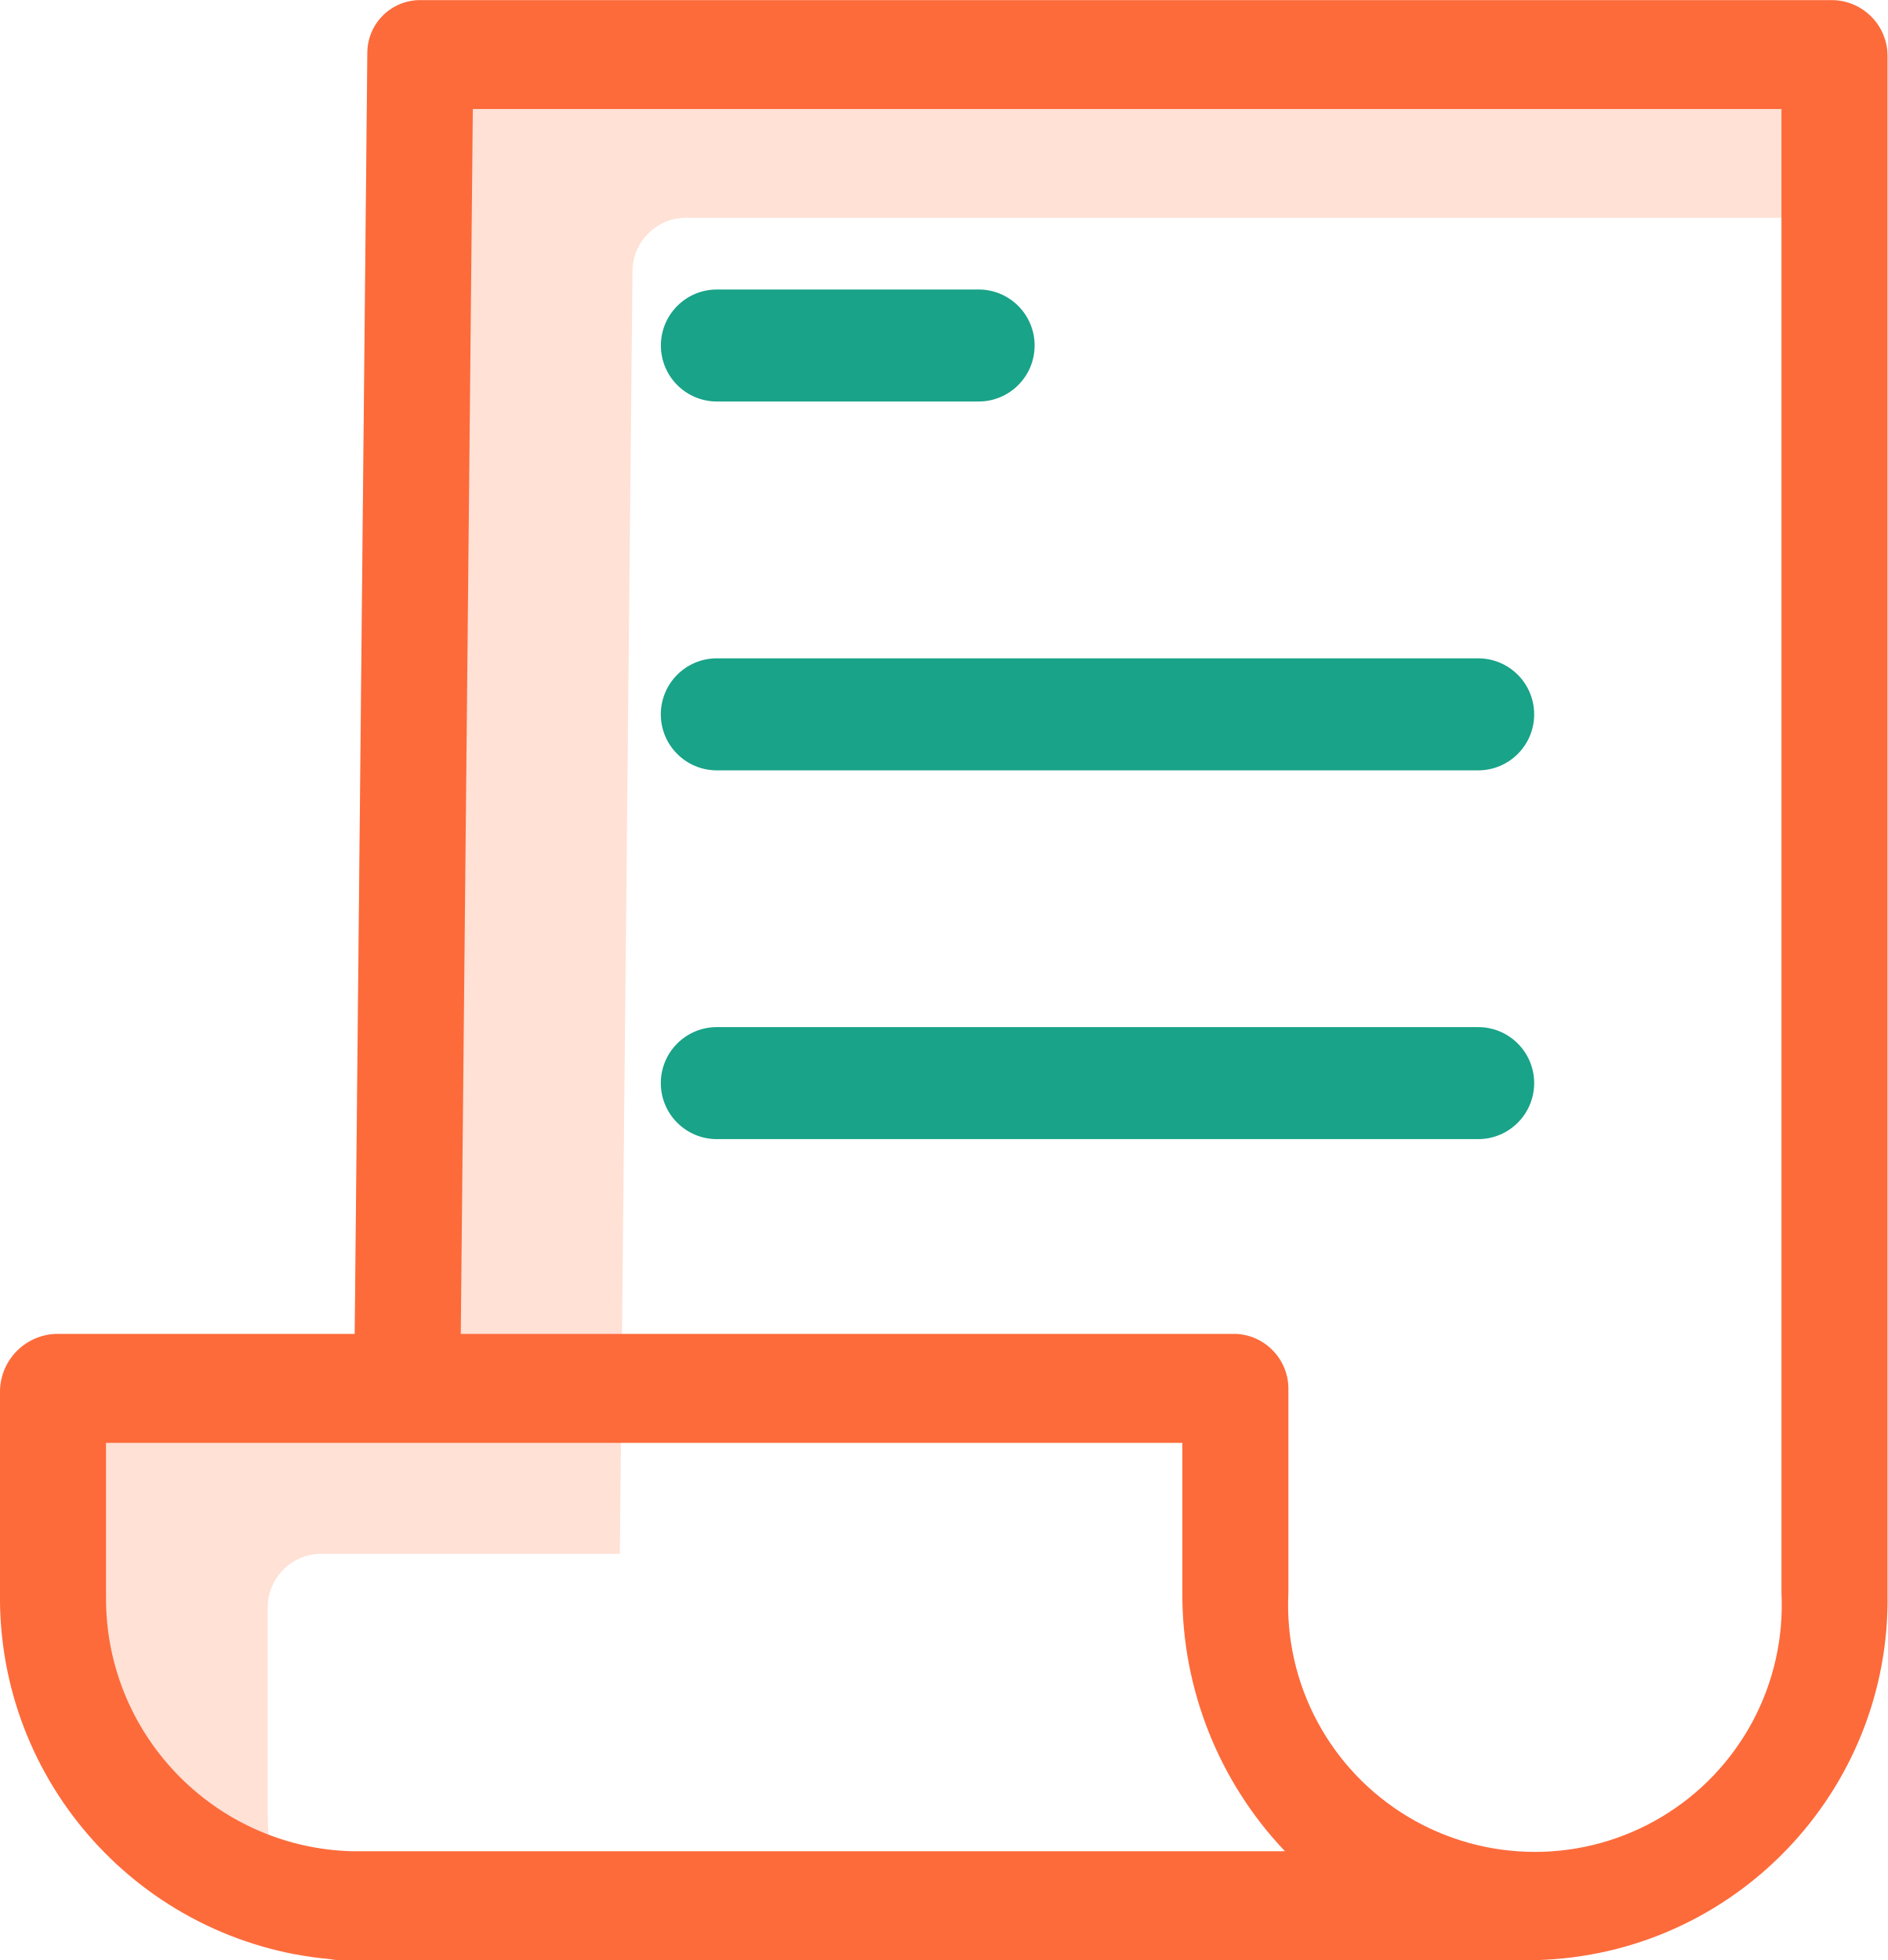
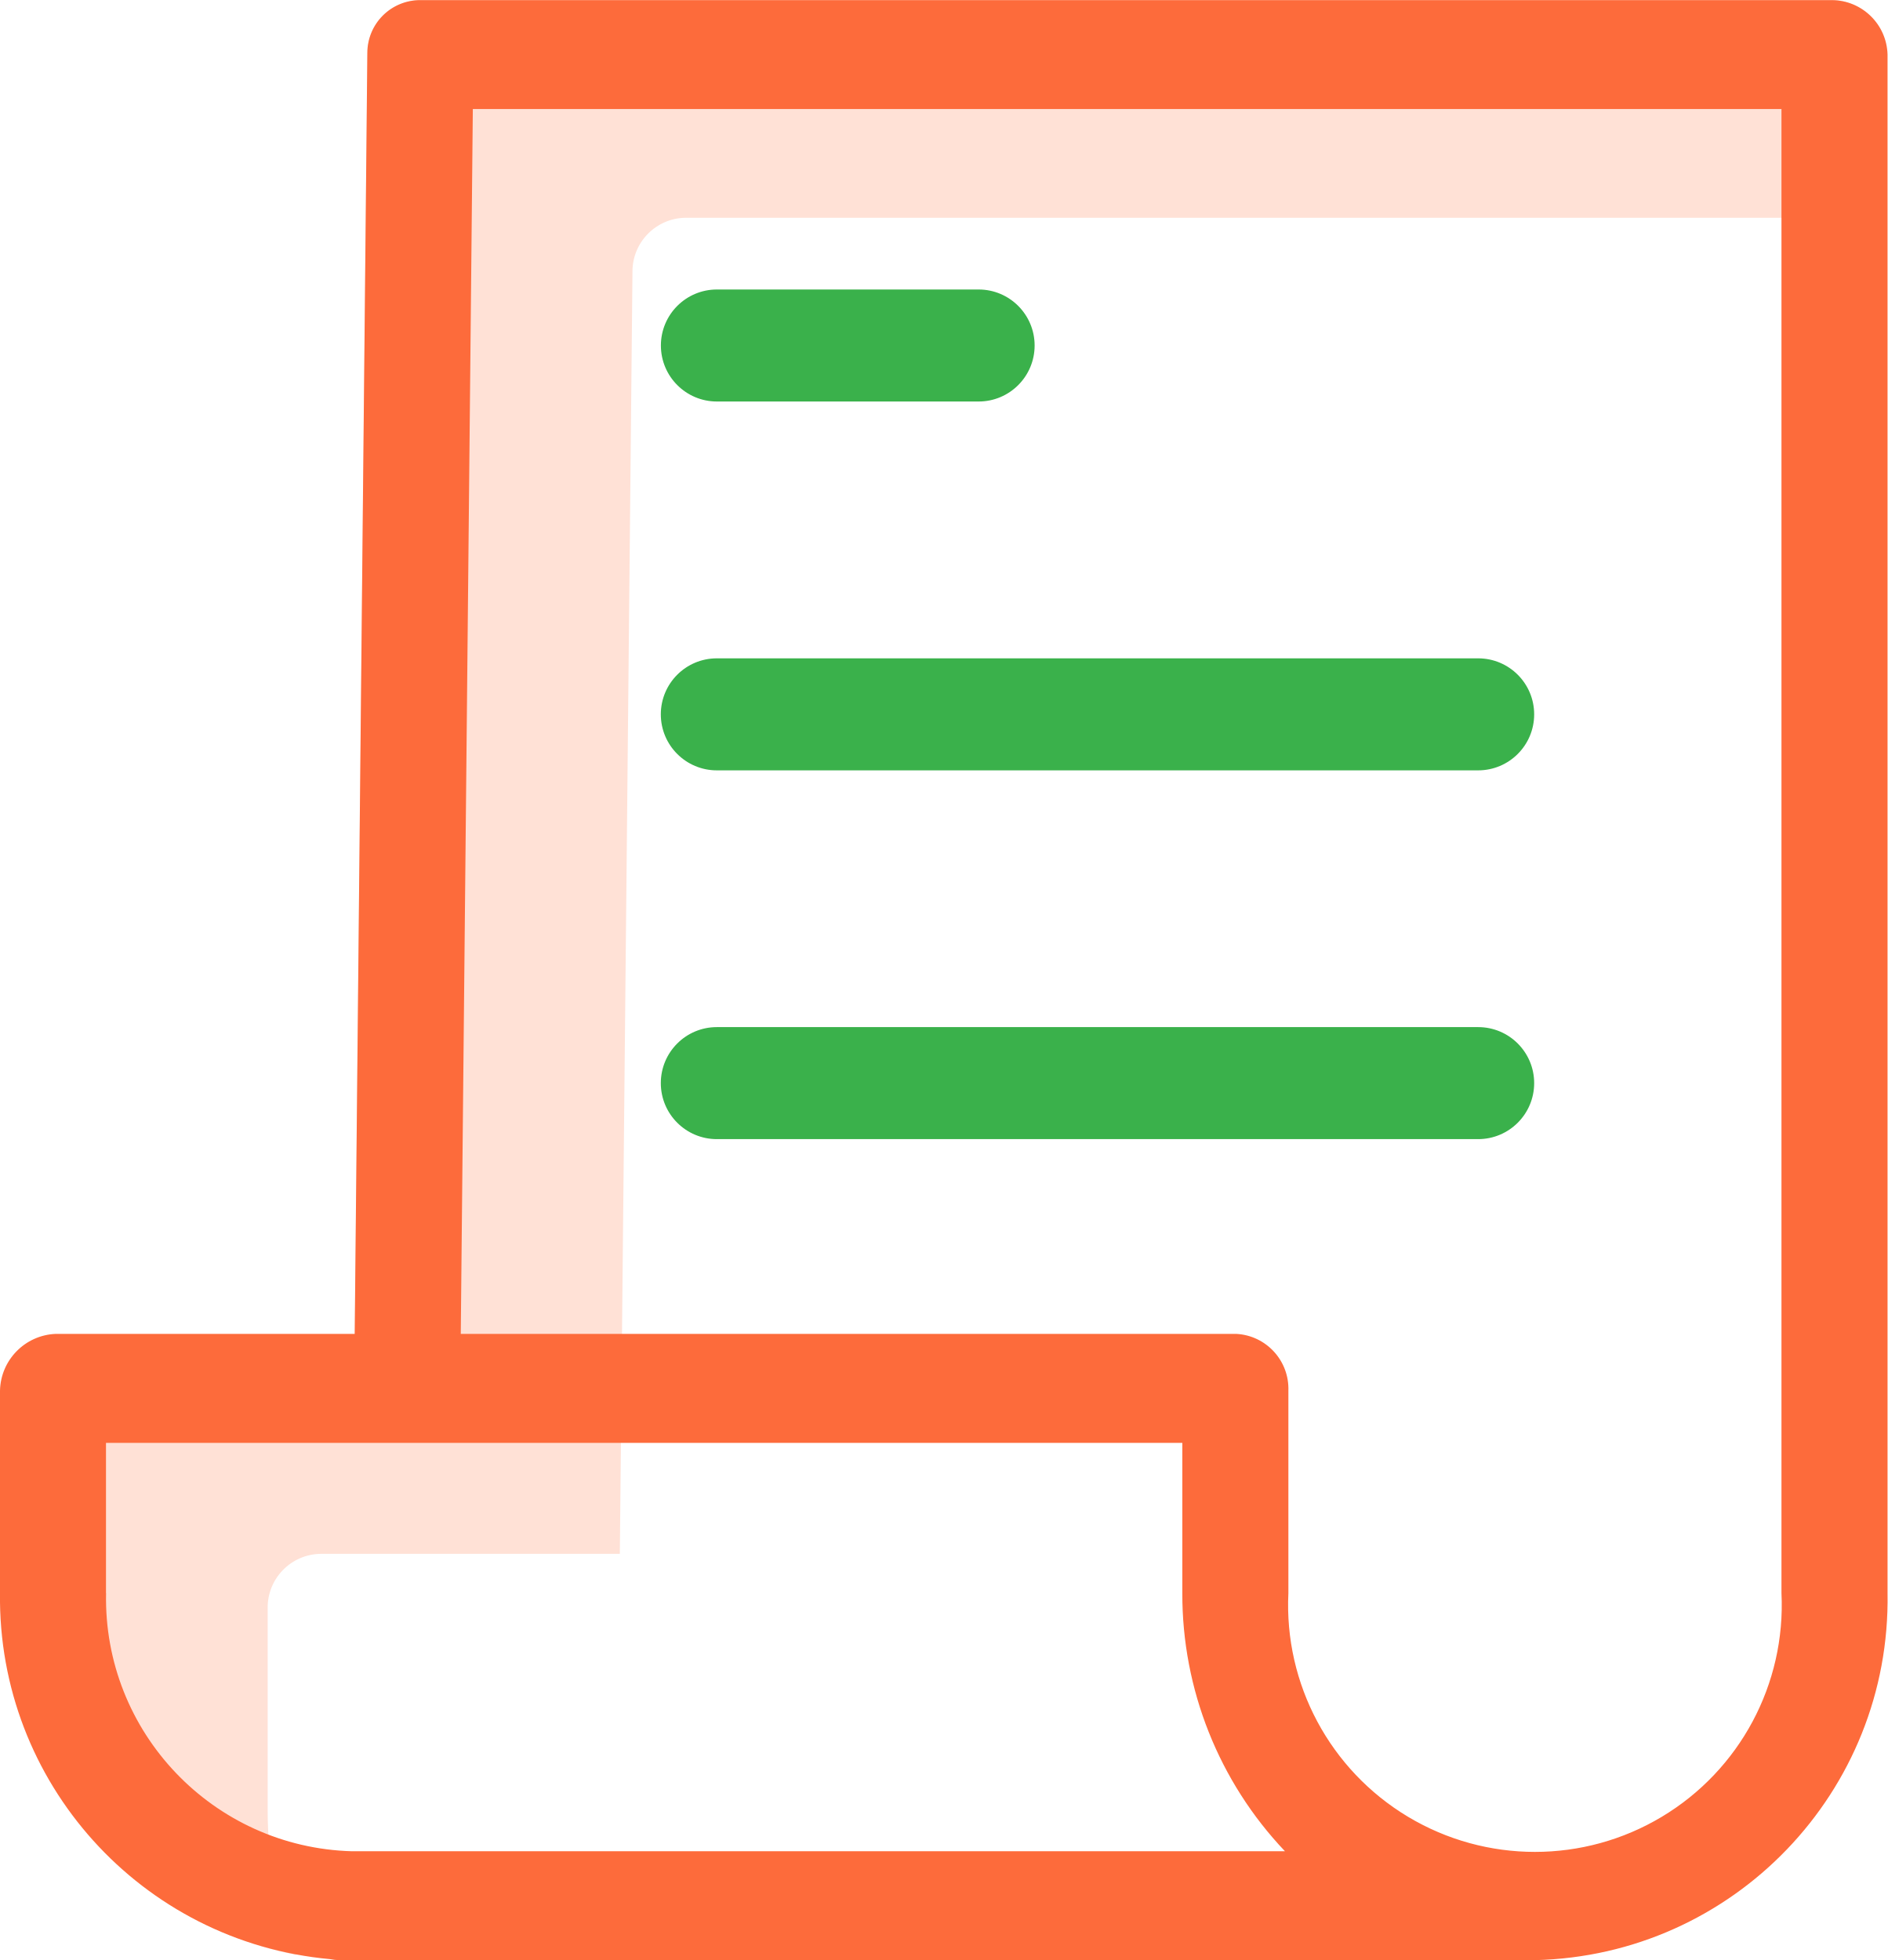
<svg xmlns="http://www.w3.org/2000/svg" id="archive" width="26" height="27" viewBox="0 0 26 27">
  <path id="Path_105" data-name="Path 105" d="M4.12,24.943V22.155a.74.74,0,0,1,.73-.75H8.971L9.145,3.742A.74.74,0,0,1,9.875,3H26.4V.75a.74.74,0,0,0-.73-.75H6.224a.74.74,0,0,0-.73.743L5.32,18.405H1.2a.74.74,0,0,0-.73.75v2.788A5,5,0,0,0,4.51,26.929a5.219,5.219,0,0,1-.39-1.986Zm0,0" transform="translate(-0.433 0)" fill="#ffe1d6" />
  <g id="Group_120" data-name="Group 120" transform="translate(9.103 3.989)">
-     <path id="Path_106" data-name="Path 106" d="M134.713,55.855h-3.605a.771.771,0,1,1,0-1.543h3.605a.771.771,0,0,1,0,1.543Zm0,0" transform="translate(-130.336 -54.313)" fill="#19a389" />
-     <path id="Path_107" data-name="Path 107" d="M141.594,121.723H131.107a.771.771,0,0,1,0-1.543h10.487a.771.771,0,0,1,0,1.543Zm0,0" transform="translate(-130.336 -115.1)" fill="#19a389" />
-     <path id="Path_108" data-name="Path 108" d="M141.594,187.59H131.107a.771.771,0,0,1,0-1.543h10.487a.771.771,0,0,1,0,1.543Zm0,0" transform="translate(-130.336 -175.887)" fill="#19a389" />
+     <path id="Path_106" data-name="Path 106" d="M134.713,55.855h-3.605a.771.771,0,1,1,0-1.543h3.605a.771.771,0,0,1,0,1.543Zm0,0" transform="translate(-130.336 -54.313)" fill="#3AB14B" />
+     <path id="Path_107" data-name="Path 107" d="M141.594,121.723H131.107a.771.771,0,0,1,0-1.543h10.487a.771.771,0,0,1,0,1.543Zm0,0" transform="translate(-130.336 -115.1)" fill="#3AB14B" />
+     <path id="Path_108" data-name="Path 108" d="M141.594,187.59H131.107a.771.771,0,0,1,0-1.543h10.487a.771.771,0,0,1,0,1.543Zm0,0" transform="translate(-130.336 -175.887)" fill="#3AB14B" />
  </g>
  <path id="Path_109" data-name="Path 109" d="M25.235,0H5.79a.726.726,0,0,0-.73.723v0L4.886,18.373H.764A.8.8,0,0,0,0,19.155v2.788a5,5,0,0,0,4.545,5.043A.679.679,0,0,0,4.674,27H20.879a.679.679,0,0,0,.081,0c.061,0,.122,0,.184,0A4.972,4.972,0,0,0,26,21.944V.748A.77.77,0,0,0,25.236,0ZM1.46,21.944v-2.07H16.286v2.07A5.142,5.142,0,0,0,17.7,25.5H4.849a3.485,3.485,0,0,1-3.388-3.555Zm23.079,0a3.4,3.4,0,1,1-6.792,0V19.155a.758.758,0,0,0-.717-.782H6.347L6.513,1.5H24.539Zm0,0" transform="translate(0 0.002)" fill="#fd6b3b" />
</svg>
